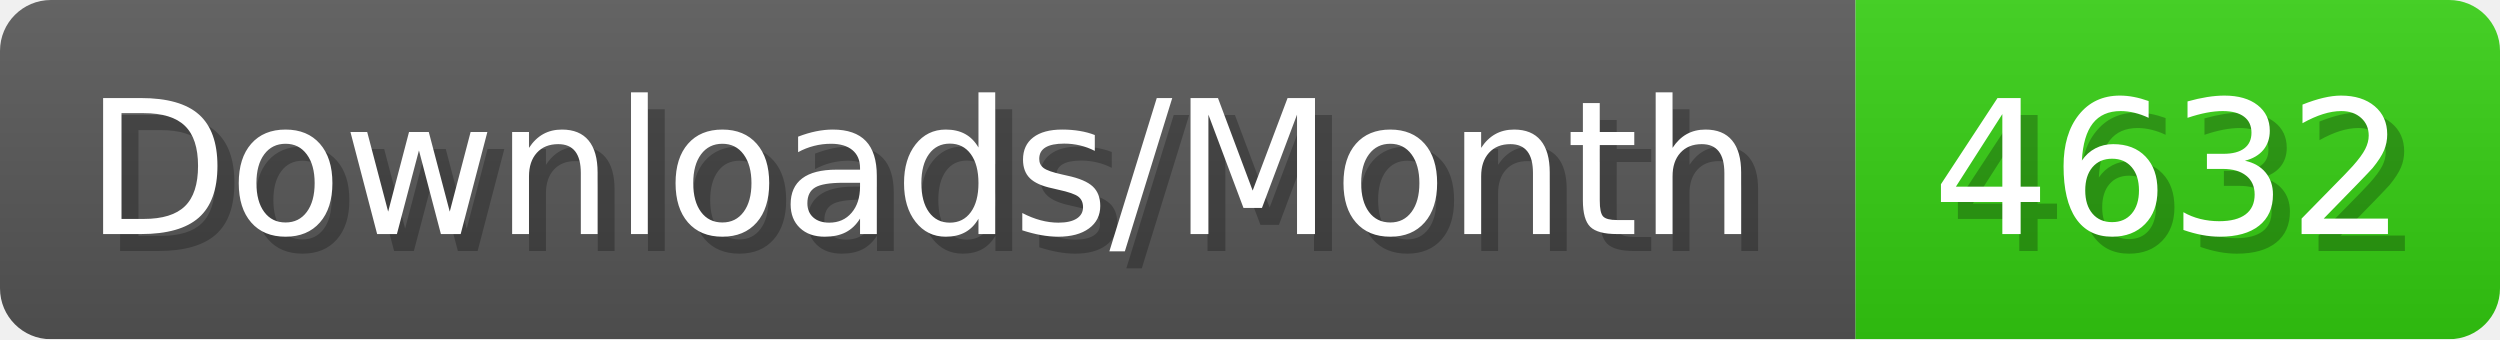
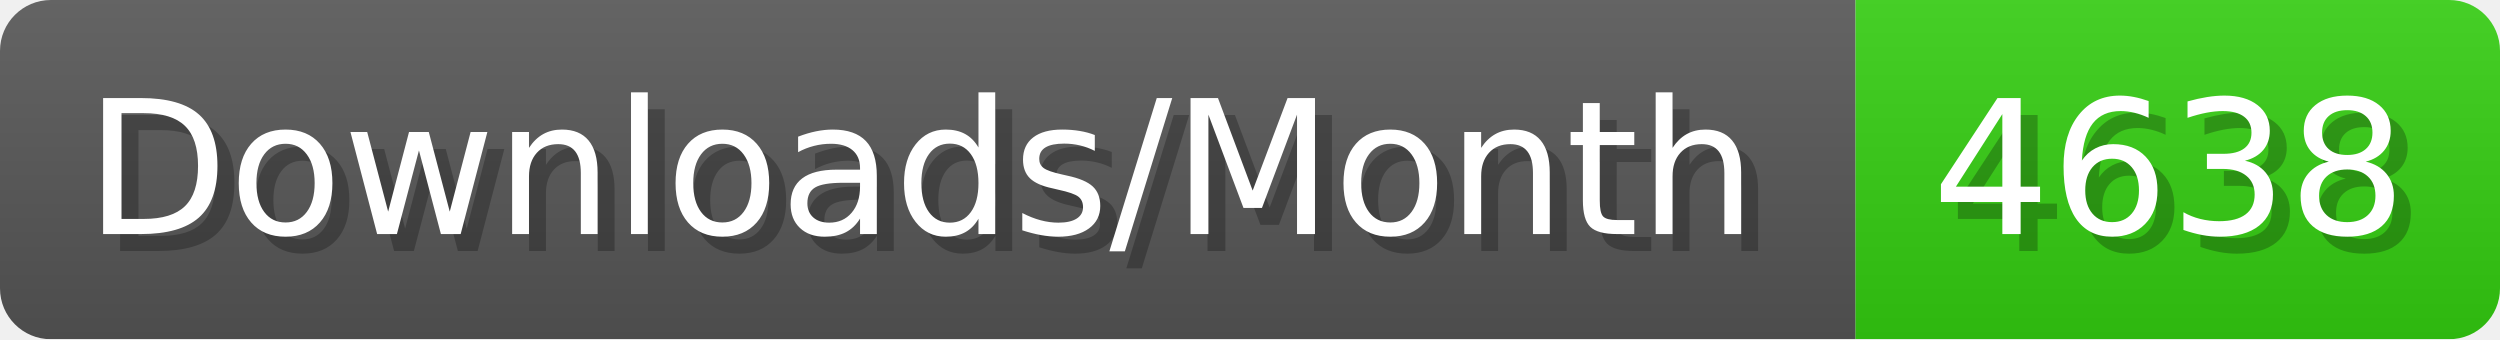
- <svg xmlns="http://www.w3.org/2000/svg" width="147.4" height="20" viewBox="0 0 1474 200" role="img" aria-label="Downloads/Month: 4632">
+ <svg xmlns="http://www.w3.org/2000/svg" width="147.4" height="20" viewBox="0 0 1474 200" role="img" aria-label="Downloads/Month: 4638">
  <linearGradient id="YlXUI" x2="0" y2="100%">
    <stop offset="0" stop-opacity=".1" stop-color="#EEE" />
    <stop offset="1" stop-opacity=".1" />
  </linearGradient>
  <mask id="JHhop">
    <rect width="1474" height="200" rx="30" fill="#FFF" />
  </mask>
  <g mask="url(#JHhop)">
    <rect width="1094" height="200" fill="#555" />
    <rect width="380" height="200" fill="#3C1" x="1094" />
    <rect width="1474" height="200" fill="url(#YlXUI)" />
  </g>
  <g aria-hidden="true" fill="#fff" text-anchor="start" font-family="Verdana,DejaVu Sans,sans-serif" font-size="110">
    <text x="60" y="148" textLength="994" fill="#000" opacity="0.25">Downloads/Month</text>
    <text x="50" y="138" textLength="994">Downloads/Month</text>
-     <text x="1149" y="148" textLength="280" fill="#000" opacity="0.25">4632</text>
-     <text x="1139" y="138" textLength="280">4632</text>
+     <text x="1149" y="148" textLength="280" fill="#000" opacity="0.25">4638</text>
+     <text x="1139" y="138" textLength="280">4638</text>
  </g>
</svg>
